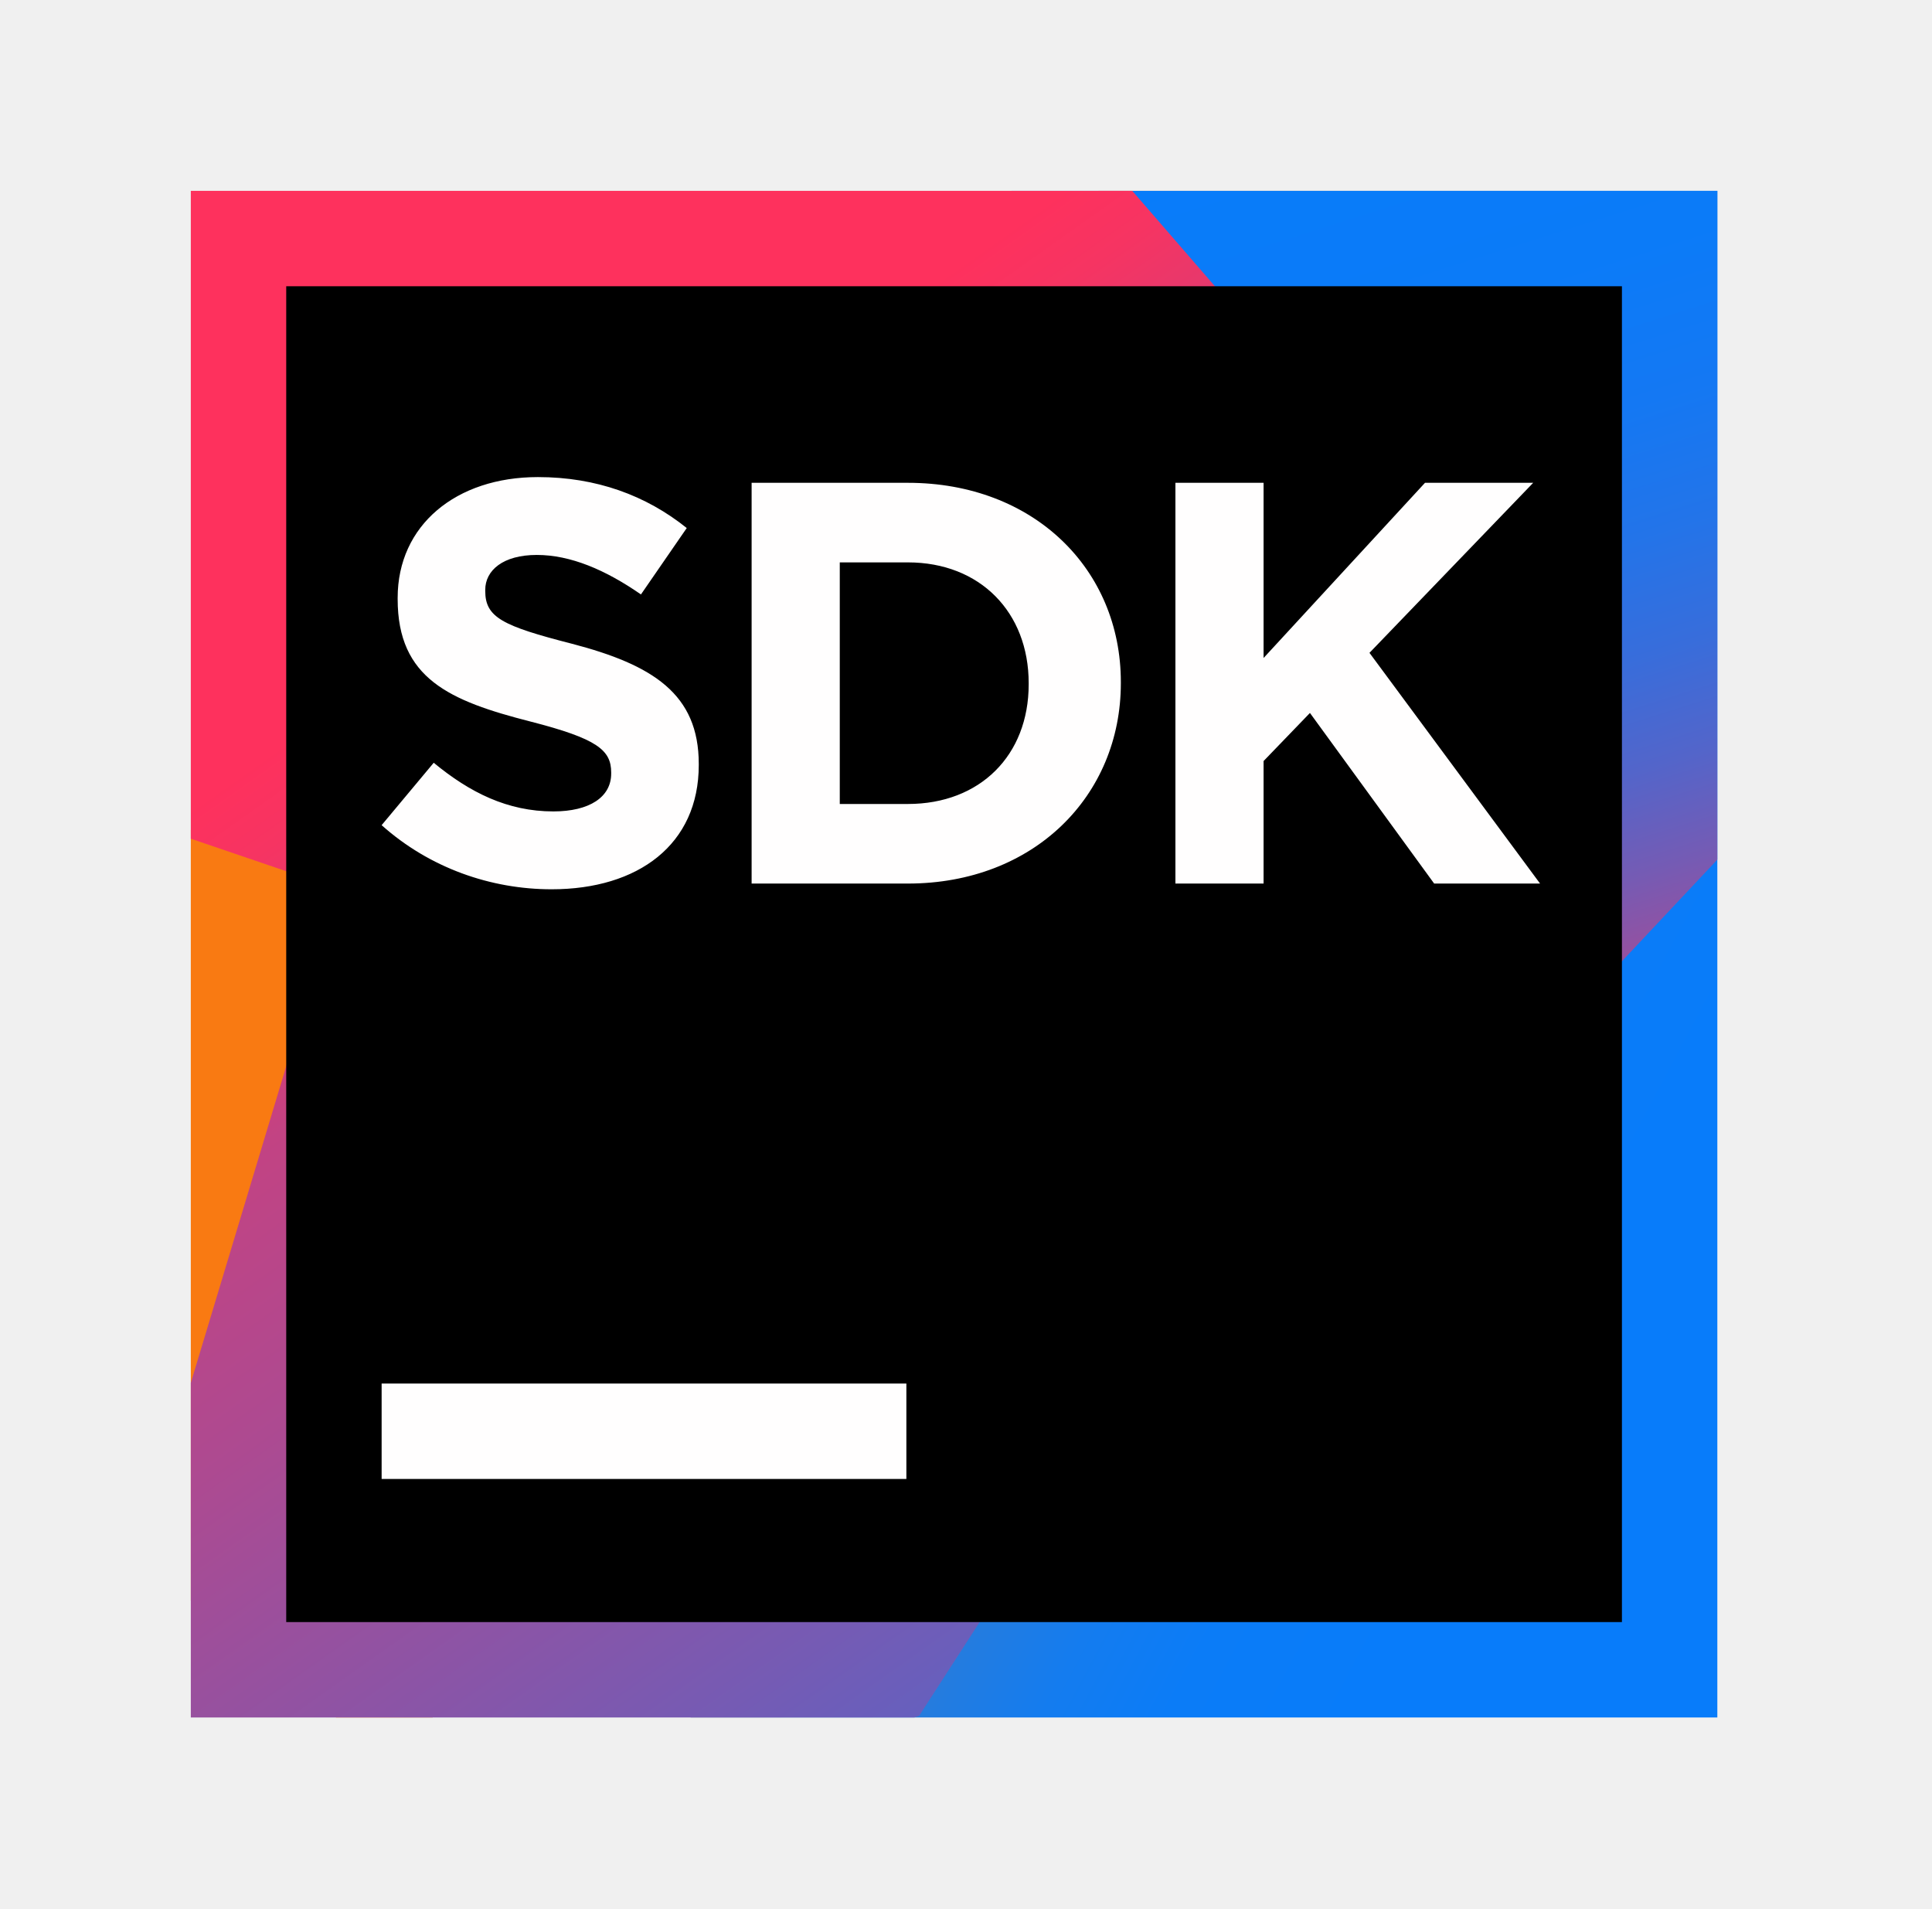
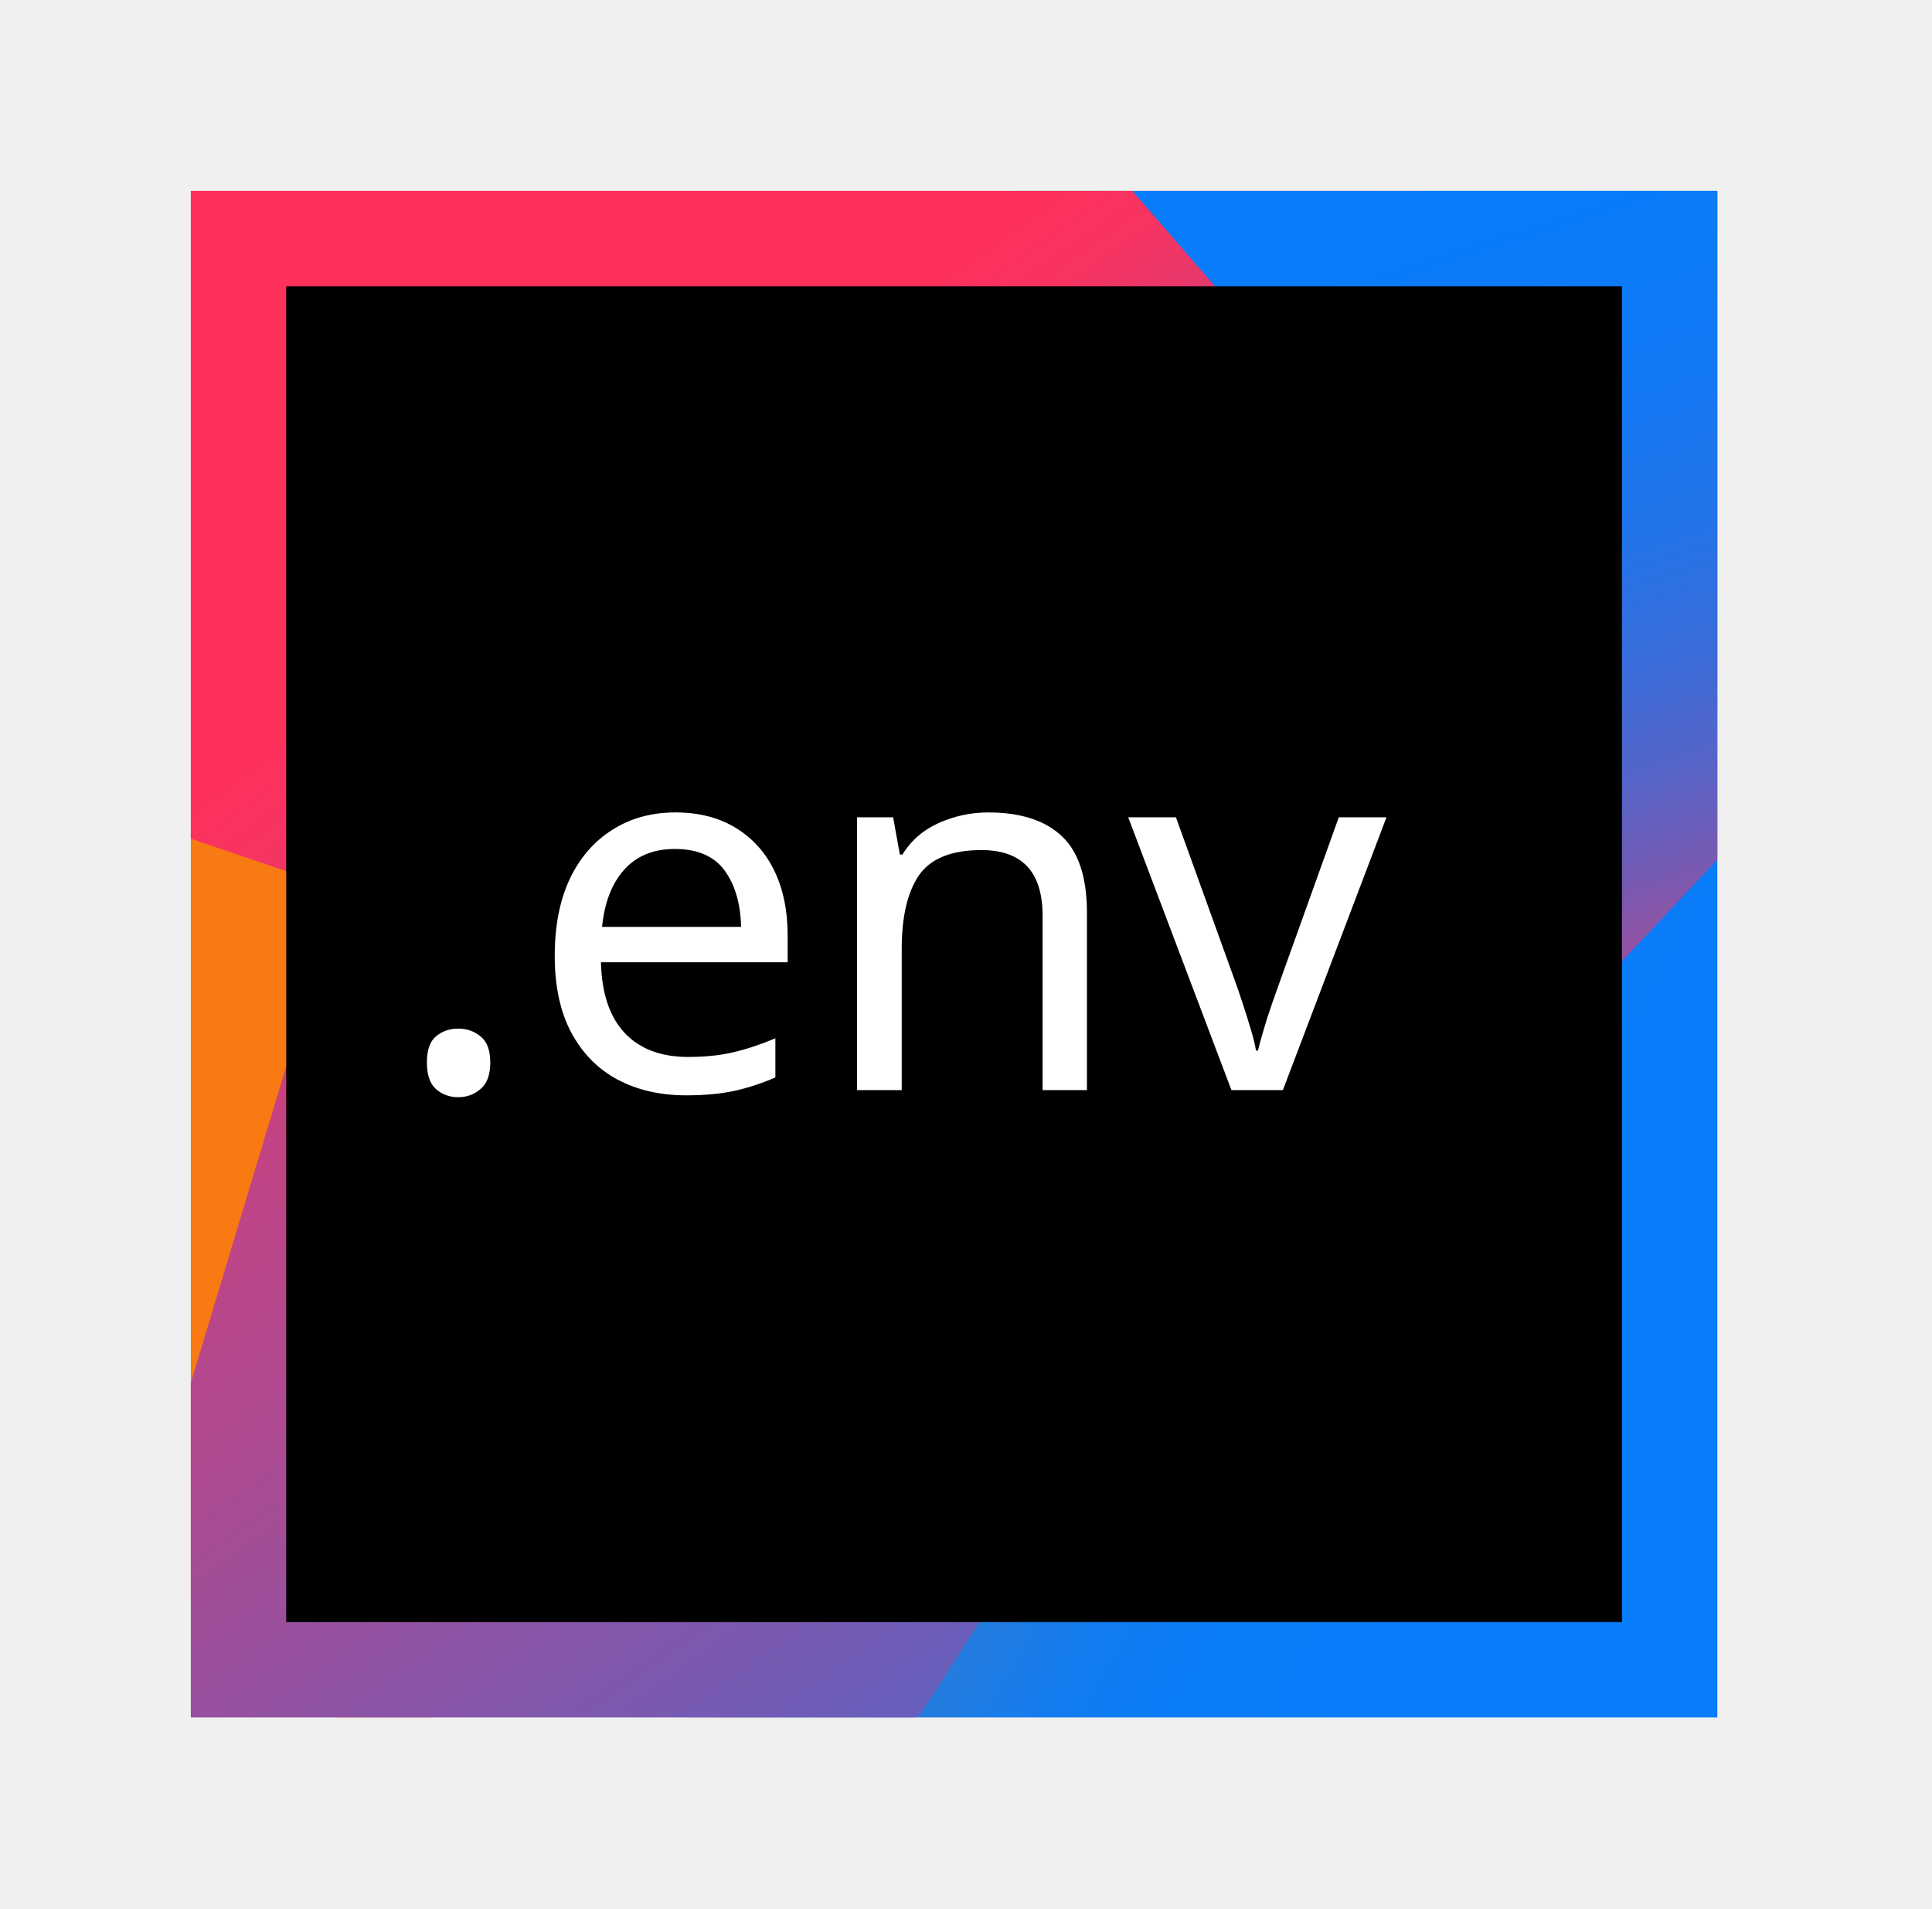
- <svg xmlns="http://www.w3.org/2000/svg" width="81" height="80" viewBox="0 0 81 80">
-   <defs>
+ <svg xmlns="http://www.w3.org/2000/svg" width="81" height="80" viewBox="0 0 81 80" version="1.1" id="svg94">
+   <defs id="defs72">
    <linearGradient id="pluginsdk_80-a" x1="-.031%" x2="100.053%" y1="49.963%" y2="49.963%">
-       <stop offset="25.81%" stop-color="#F97A12" />
-       <stop offset="45.91%" stop-color="#B07B58" />
-       <stop offset="72.41%" stop-color="#577BAE" />
-       <stop offset="91.05%" stop-color="#1E7CE5" />
-       <stop offset="100%" stop-color="#087CFA" />
+       <stop offset="25.81%" stop-color="#F97A12" id="stop2" />
+       <stop offset="45.91%" stop-color="#B07B58" id="stop4" />
+       <stop offset="72.41%" stop-color="#577BAE" id="stop6" />
+       <stop offset="91.05%" stop-color="#1E7CE5" id="stop8" />
+       <stop offset="100%" stop-color="#087CFA" id="stop10" />
    </linearGradient>
    <linearGradient id="pluginsdk_80-b" x1="27.55%" x2="82.223%" y1="34.514%" y2="77.605%">
-       <stop offset="0%" stop-color="#F97A12" />
-       <stop offset="7.18%" stop-color="#CB7A3E" />
-       <stop offset="15.41%" stop-color="#9E7B6A" />
-       <stop offset="24.2%" stop-color="#757B91" />
-       <stop offset="33.44%" stop-color="#537BB1" />
-       <stop offset="43.24%" stop-color="#387CCC" />
-       <stop offset="53.81%" stop-color="#237CE0" />
-       <stop offset="65.52%" stop-color="#147CEF" />
-       <stop offset="79.25%" stop-color="#0B7CF7" />
-       <stop offset="100%" stop-color="#087CFA" />
+       <stop offset="0%" stop-color="#F97A12" id="stop13" />
+       <stop offset="7.18%" stop-color="#CB7A3E" id="stop15" />
+       <stop offset="15.41%" stop-color="#9E7B6A" id="stop17" />
+       <stop offset="24.2%" stop-color="#757B91" id="stop19" />
+       <stop offset="33.44%" stop-color="#537BB1" id="stop21" />
+       <stop offset="43.24%" stop-color="#387CCC" id="stop23" />
+       <stop offset="53.81%" stop-color="#237CE0" id="stop25" />
+       <stop offset="65.52%" stop-color="#147CEF" id="stop27" />
+       <stop offset="79.25%" stop-color="#0B7CF7" id="stop29" />
+       <stop offset="100%" stop-color="#087CFA" id="stop31" />
    </linearGradient>
    <linearGradient id="pluginsdk_80-c" x1="63.121%" x2="40.793%" y1="97.699%" y2="-6.587%">
-       <stop offset="0%" stop-color="#FE315D" />
-       <stop offset="7.84%" stop-color="#CB417E" />
-       <stop offset="16.01%" stop-color="#9E4E9B" />
-       <stop offset="24.74%" stop-color="#755BB4" />
-       <stop offset="33.92%" stop-color="#5365CA" />
-       <stop offset="43.65%" stop-color="#386DDB" />
-       <stop offset="54.14%" stop-color="#2374E9" />
-       <stop offset="65.76%" stop-color="#1478F3" />
-       <stop offset="79.4%" stop-color="#0B7BF8" />
-       <stop offset="100%" stop-color="#087CFA" />
+       <stop offset="0%" stop-color="#FE315D" id="stop34" />
+       <stop offset="7.84%" stop-color="#CB417E" id="stop36" />
+       <stop offset="16.01%" stop-color="#9E4E9B" id="stop38" />
+       <stop offset="24.74%" stop-color="#755BB4" id="stop40" />
+       <stop offset="33.92%" stop-color="#5365CA" id="stop42" />
+       <stop offset="43.65%" stop-color="#386DDB" id="stop44" />
+       <stop offset="54.14%" stop-color="#2374E9" id="stop46" />
+       <stop offset="65.76%" stop-color="#1478F3" id="stop48" />
+       <stop offset="79.4%" stop-color="#0B7BF8" id="stop50" />
+       <stop offset="100%" stop-color="#087CFA" id="stop52" />
    </linearGradient>
    <linearGradient id="pluginsdk_80-d" x1="25.331%" x2="93.854%" y1="24.119%" y2="132.621%">
-       <stop offset="0%" stop-color="#FE315D" />
-       <stop offset="4.023%" stop-color="#F63462" />
-       <stop offset="10.37%" stop-color="#DF3A71" />
-       <stop offset="16.67%" stop-color="#C24383" />
-       <stop offset="29.12%" stop-color="#AD4A91" />
-       <stop offset="54.98%" stop-color="#755BB4" />
-       <stop offset="91.75%" stop-color="#1D76ED" />
-       <stop offset="100%" stop-color="#087CFA" />
+       <stop offset="0%" stop-color="#FE315D" id="stop55" />
+       <stop offset="4.023%" stop-color="#F63462" id="stop57" />
+       <stop offset="10.37%" stop-color="#DF3A71" id="stop59" />
+       <stop offset="16.67%" stop-color="#C24383" id="stop61" />
+       <stop offset="29.12%" stop-color="#AD4A91" id="stop63" />
+       <stop offset="54.98%" stop-color="#755BB4" id="stop65" />
+       <stop offset="91.75%" stop-color="#1D76ED" id="stop67" />
+       <stop offset="100%" stop-color="#087CFA" id="stop69" />
    </linearGradient>
  </defs>
-   <g fill="none" fill-rule="evenodd">
-     <g fill-rule="nonzero" transform="translate(8 8)">
-       <path fill="url(#pluginsdk_80-a)" d="M6.088,64 L2.66453526e-15,59.1 L0,26.792 L30,38.67 L10.14,64 L6.088,64 Z" />
-       <path fill="url(#pluginsdk_80-b)" d="M20.952,64 L52.274,31.916 L37.671,0.46 L38.058,1.33226763e-15 L64,0 L64,64 L20.952,64 Z" />
-       <path fill="url(#pluginsdk_80-c)" d="M34.412,0 L64,0 L64,28.037 L49.008,44 L34,0.447 L34.412,0 Z" />
-       <path fill="url(#pluginsdk_80-d)" d="M30.336,64 L0,64 L0,49.971 L6.234,29.283 L0,27.16 L0,0 L39.47,0 L58,21.384 L30.538,63.926 L30.336,64 Z" />
+   <g fill="none" fill-rule="evenodd" id="g92">
+     <g fill-rule="nonzero" transform="translate(8 8)" id="g82">
+       <path fill="url(#pluginsdk_80-a)" d="M6.088,64 L2.66453526e-15,59.1 L0,26.792 L30,38.67 L10.14,64 L6.088,64 Z" id="path74" />
+       <path fill="url(#pluginsdk_80-b)" d="M20.952,64 L52.274,31.916 L37.671,0.46 L38.058,1.33226763e-15 L64,0 L64,64 L20.952,64 Z" id="path76" />
+       <path fill="url(#pluginsdk_80-c)" d="M34.412,0 L64,0 L64,28.037 L49.008,44 L34,0.447 L34.412,0 Z" id="path78" />
+       <path fill="url(#pluginsdk_80-d)" d="M30.336,64 L0,64 L0,49.971 L6.234,29.283 L0,27.16 L0,0 L39.47,0 L58,21.384 L30.538,63.926 L30.336,64 Z" id="path80" />
    </g>
-     <g fill-rule="nonzero" transform="translate(12 12)">
-       <rect width="56" height="56" fill="#000" />
-       <rect width="22" height="4" x="4" y="46" fill="#FFFEFE" />
-       <path fill="#FFFEFE" d="M11.128,25.28 C8.584,25.28 6.016,24.392 4,22.592 L6.184,19.976 C7.696,21.224 9.28,22.016 11.2,22.016 C12.712,22.016 13.624,21.416 13.624,20.432 L13.624,20.384 C13.624,19.448 13.048,18.968 10.24,18.248 C6.856,17.384 4.672,16.448 4.672,13.112 L4.672,13.064 C4.672,10.016 7.12,8 10.552,8 C13,8 15.088,8.768 16.792,10.136 L14.872,12.92 C13.384,11.888 11.92,11.264 10.504,11.264 C9.088,11.264 8.344,11.912 8.344,12.728 L8.344,12.776 C8.344,13.88 9.064,14.24 11.968,14.984 C15.376,15.872 17.296,17.096 17.296,20.024 L17.296,20.072 C17.296,23.408 14.752,25.28 11.128,25.28 Z M19.512,25.04 L19.512,8.24 L26.064,8.24 C31.344,8.24 34.992,11.864 34.992,16.592 L34.992,16.64 C34.992,21.368 31.344,25.04 26.064,25.04 L19.512,25.04 Z M26.064,11.576 L23.208,11.576 L23.208,21.704 L26.064,21.704 C29.088,21.704 31.128,19.664 31.128,16.688 L31.128,16.64 C31.128,13.664 29.088,11.576 26.064,11.576 Z M37.28,25.04 L37.28,8.24 L40.976,8.24 L40.976,15.584 L47.744,8.24 L52.28,8.24 L45.416,15.368 L52.568,25.04 L48.128,25.04 L42.92,17.888 L40.976,19.904 L40.976,25.04 L37.28,25.04 Z" />
+     <g fill-rule="nonzero" transform="translate(12 12)" id="g90">
+       <rect width="56" height="56" fill="#000" id="rect84" />
+       <text xml:space="preserve" style="font-style:normal;font-weight:normal;font-size:21.333px;line-height:1.25;font-family:sans-serif;fill:#000000;fill-opacity:1;stroke:none" x="4.366" y="33.701" id="text925">
+         <tspan id="tspan923" x="4.366" y="33.701" style="font-size:21.333px;fill:#ffffff">.env</tspan>
+       </text>
    </g>
  </g>
</svg>
